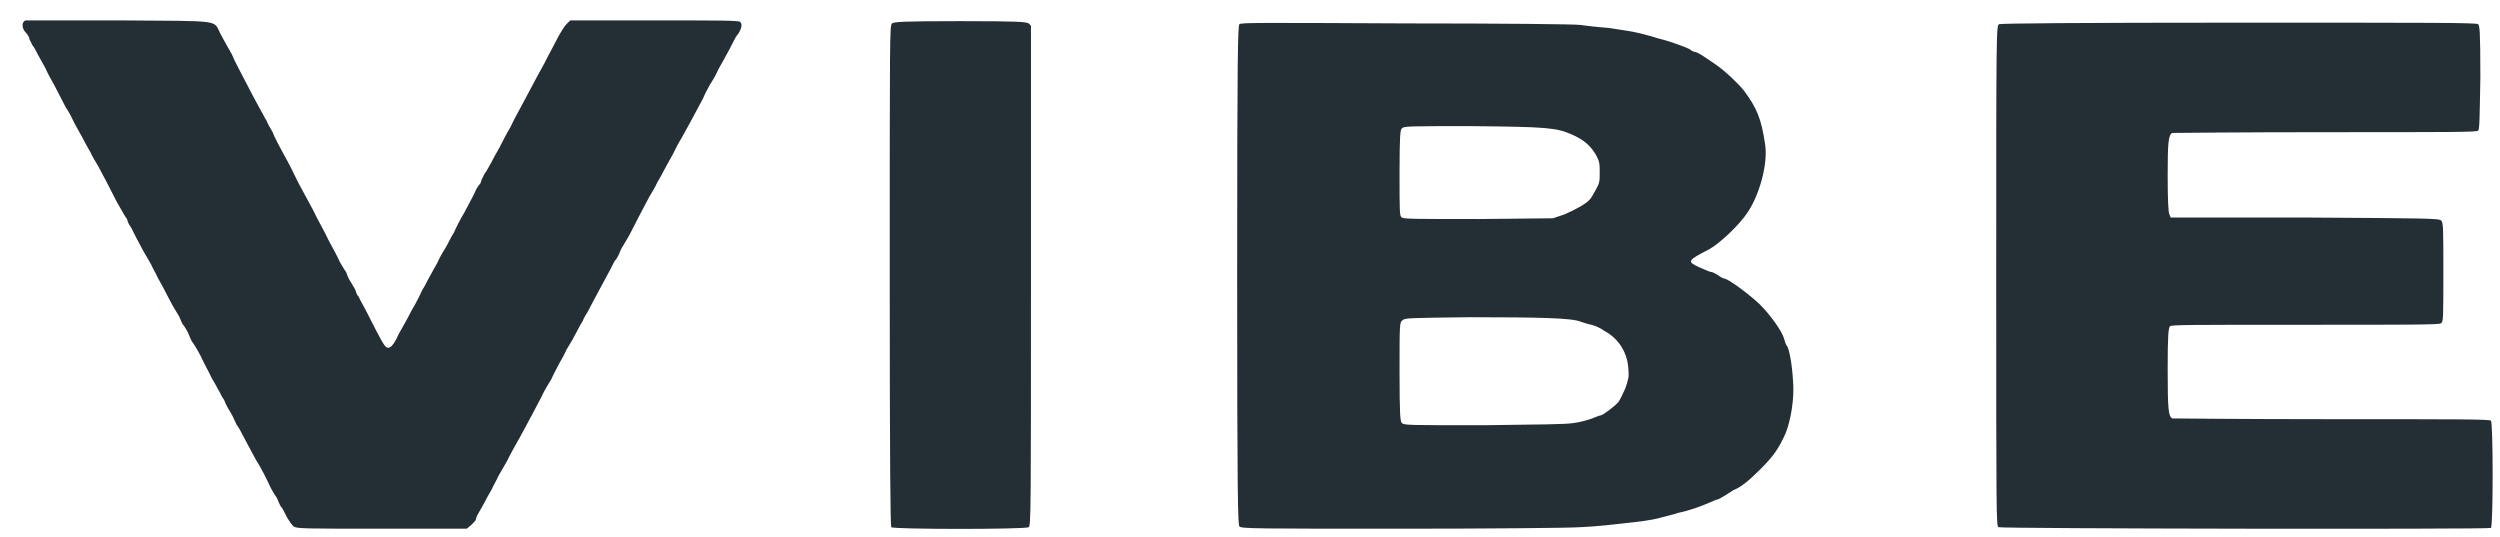
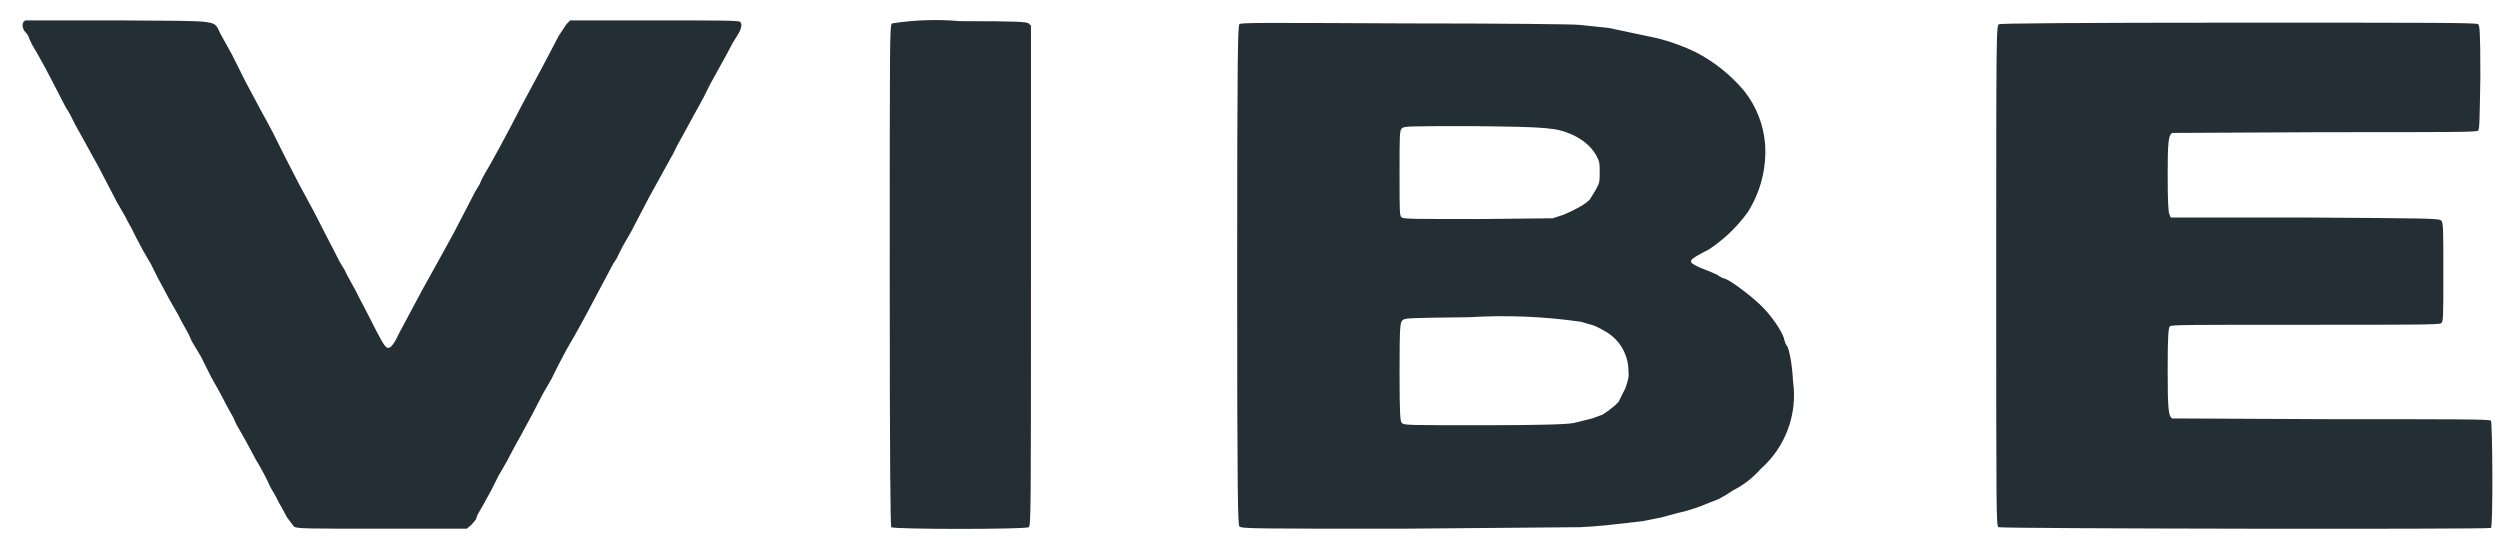
<svg xmlns="http://www.w3.org/2000/svg" viewBox="21 346 331 71">
-   <path fill="#242e35" d="M59.9 415.7C59.7 415.6 59.3 415.0 59.0 414.5C58.7 413.9 58.4 413.3 58.3 413.2C58.1 413.0 58.0 412.7 57.9 412.5C57.8 412.3 57.7 411.9 57.5 411.7C57.3 411.4 57.0 410.9 56.8 410.5C56.3 409.4 55.6 408.0 54.9 406.9C54.6 406.4 54.0 405.2 53.5 404.3C53.0 403.3 52.5 402.4 52.3 402.2C52.2 401.9 52.0 401.6 51.9 401.3C51.8 401.1 51.6 400.7 51.4 400.4C51.2 400.1 51.0 399.7 50.9 399.5C50.8 399.3 50.7 398.9 50.5 398.7C50.3 398.4 50.1 397.9 49.9 397.6C49.7 397.2 49.3 396.5 49.0 396.0C48.8 395.5 48.1 394.3 47.6 393.2C47.1 392.2 46.5 391.3 46.4 391.2C46.3 391.0 46.1 390.6 46.0 390.3C45.9 390.0 45.6 389.5 45.4 389.2C45.2 389.0 45.0 388.6 44.9 388.3C44.8 388.1 44.7 387.8 44.6 387.7C44.5 387.5 43.9 386.6 43.4 385.6C42.9 384.6 42.2 383.3 41.9 382.8C41.7 382.3 41.2 381.5 41.0 381.0C40.7 380.5 40.2 379.6 39.9 379.1C39.6 378.5 39.2 377.8 39.0 377.4C38.8 377.0 38.5 376.4 38.4 376.2C38.2 375.9 38.0 375.6 37.9 375.3C37.9 375.1 37.7 374.8 37.6 374.7C37.5 374.5 37.0 373.7 36.5 372.8C35.5 370.8 34.7 369.3 34.0 368.0C33.7 367.5 33.2 366.7 33.0 366.2C32.7 365.7 32.2 364.8 31.9 364.2C31.6 363.7 31.2 362.9 30.9 362.4C30.7 362.0 30.2 360.9 29.7 360.2C29.3 359.4 28.6 358.1 28.2 357.3C27.8 356.6 27.2 355.5 27.0 355.0C26.7 354.5 26.3 353.7 26.0 353.2C25.8 352.8 25.5 352.2 25.3 352.0C25.2 351.8 25.0 351.4 24.9 351.2C24.9 350.9 24.6 350.5 24.4 350.3C23.9 349.8 23.8 348.9 24.4 348.7C24.6 348.7 30.2 348.7 36.9 348.7C50.7 348.8 49.2 348.6 50.2 350.5C50.5 351.1 51.2 352.3 51.7 353.2C52.1 354.2 53.0 355.8 53.5 356.8C55.2 360.1 55.6 360.7 55.8 361.1C55.9 361.3 56.1 361.7 56.3 362.0C56.4 362.3 56.8 363.0 57.1 363.5C57.3 364.1 58.0 365.4 58.6 366.5C59.2 367.5 60.0 369.2 60.5 370.2C61.0 371.1 61.9 372.8 62.5 373.9C63.0 375.0 64.0 376.7 64.5 377.8C65.1 378.9 65.8 380.2 66.0 380.7C66.3 381.2 66.6 381.7 66.6 381.7C66.7 381.8 66.9 382.1 67.0 382.5C67.1 382.8 67.4 383.3 67.6 383.6C67.8 383.9 68.0 384.3 68.1 384.5C68.1 384.7 68.3 385.1 68.5 385.3C68.6 385.6 69.2 386.6 69.7 387.6C71.6 391.4 71.9 391.8 72.2 392.0C72.6 392.2 73.1 391.8 73.8 390.2C74.2 389.5 75.0 388.1 75.5 387.1C76.1 386.1 76.7 384.9 76.9 384.4C77.2 384.0 77.6 383.1 77.9 382.6C78.2 382.0 78.7 381.2 78.9 380.8C79.1 380.3 79.6 379.4 80.0 378.8C80.4 378.1 80.8 377.2 81.1 376.8C81.3 376.3 81.9 375.1 82.5 374.1C83.0 373.1 83.7 371.9 83.9 371.4C84.1 370.9 84.4 370.5 84.5 370.4C84.6 370.4 84.7 370.0 84.8 369.7C85.0 369.4 85.1 369.0 85.3 368.8C85.4 368.7 85.7 368.1 86.0 367.6C86.3 367.0 86.8 366.1 87.1 365.6C87.4 365.0 88.0 363.8 88.6 362.8C89.1 361.7 89.8 360.5 90.0 360.1C90.5 359.2 92.0 356.3 92.9 354.7C93.2 354.2 93.6 353.3 93.9 352.8C94.2 352.2 94.7 351.3 95.0 350.7C95.3 350.2 95.7 349.5 96.0 349.2L96.5 348.7L107.6 348.7C116.1 348.7 118.8 348.7 119.0 348.9C119.3 349.2 119.2 349.7 118.8 350.4C118.5 350.7 118.2 351.3 118.0 351.7C117.8 352.1 117.4 352.9 117.1 353.4C116.8 354.0 116.3 354.8 116.1 355.2C115.9 355.7 115.4 356.6 115.0 357.2C114.6 357.9 114.2 358.7 114.1 359.0C113.8 359.6 111.1 364.6 110.7 365.2C110.6 365.4 110.3 366.0 110.1 366.4C109.8 366.9 109.4 367.7 109.1 368.2C108.8 368.8 108.3 369.7 108.0 370.2C107.8 370.7 107.3 371.5 107.0 372.0C106.0 373.9 105.5 374.8 104.6 376.6C104.1 377.6 103.5 378.5 103.4 378.7C103.3 378.8 103.2 379.1 103.1 379.3C103.0 379.6 102.8 380.0 102.6 380.3C102.3 380.6 102.2 380.9 102.2 380.9C102.2 381.0 99.4 386.1 98.8 387.3C98.6 387.6 98.3 388.1 98.1 388.6C97.8 389.0 97.4 389.9 97.1 390.4C96.8 391.0 96.3 391.8 96.0 392.3C95.8 392.8 95.3 393.7 95.0 394.2C94.7 394.8 94.2 395.7 94.0 396.2C93.7 396.7 93.2 397.5 92.9 398.1C92.7 398.6 92.0 399.8 91.5 400.8C91.0 401.7 90.4 402.9 90.1 403.4C89.8 404.0 89.3 404.8 89.1 405.2C88.8 405.7 88.4 406.5 88.1 407.1C87.8 407.6 87.3 408.5 87.0 409.0C86.8 409.5 86.3 410.3 86.1 410.8C85.8 411.3 85.3 412.2 85.0 412.8C84.7 413.3 84.4 413.9 84.2 414.2C84.1 414.4 84.0 414.7 84.0 414.8C84.0 414.9 83.7 415.2 83.4 415.5L82.8 416.0L71.5 416.0C61.5 416.0 60.2 416.0 59.9 415.7ZM139.0 415.8C138.9 415.6 138.8 408.0 138.8 382.5C138.8 350.6 138.8 349.4 139.1 349.1C139.4 348.9 140.3 348.8 148.1 348.8C156.1 348.8 156.8 348.9 157.2 349.1L157.5 349.4L157.5 382.5C157.5 413.5 157.5 415.6 157.2 415.8C156.8 416.1 139.3 416.1 139.0 415.8ZM185.1 415.7C184.9 415.5 184.8 412.2 184.8 382.5C184.8 352.2 184.9 349.5 185.1 349.2C185.4 349.0 187.2 349.0 207.2 349.1C220.0 349.1 229.6 349.2 230.2 349.3C230.9 349.4 232.6 349.6 234.0 349.7C235.4 349.9 237.3 350.2 238.1 350.4C238.9 350.6 240.0 350.9 240.6 351.1C241.9 351.4 244.1 352.2 244.7 352.5C244.9 352.7 245.3 352.9 245.5 352.9C245.9 353.0 246.5 353.4 248.1 354.5C249.4 355.4 251.0 356.9 251.9 358.0C253.6 360.3 254.2 361.7 254.7 365.1C255.1 367.6 254.0 371.7 252.4 374.1C251.3 375.8 248.6 378.3 247.3 379.0C244.4 380.5 244.3 380.6 246.0 381.4C246.7 381.7 247.4 382.0 247.5 382.0C247.7 382.0 248.1 382.2 248.4 382.4C248.7 382.6 249.1 382.9 249.4 382.9C250.2 383.2 252.5 384.9 254.0 386.3C255.4 387.7 256.9 389.8 257.2 390.8C257.3 391.1 257.4 391.6 257.6 391.8C257.9 392.2 258.3 394.4 258.4 396.5C258.6 398.7 258.1 401.7 257.4 403.4C256.5 405.4 255.8 406.4 254.1 408.1C252.5 409.7 251.5 410.5 250.5 410.9C250.2 411.1 249.7 411.4 249.4 411.6C249.1 411.8 248.7 412.0 248.5 412.1C248.3 412.1 247.7 412.4 247.2 412.6C246.3 413.0 244.7 413.6 243.2 413.9C242.7 414.1 241.7 414.3 241.0 414.5C240.4 414.7 239.2 414.9 238.5 415.0C234.2 415.5 232.5 415.7 230.2 415.8C228.9 415.9 218.2 416.0 206.6 416.0C187.5 416.0 185.3 416.0 185.1 415.7ZM285.6 415.8C285.3 415.7 285.3 413.9 285.3 382.5C285.3 349.9 285.3 349.3 285.7 349.2C285.9 349.1 296.1 349.0 317.4 349.0C343.0 349.0 348.8 349.0 349.1 349.2C349.3 349.4 349.4 349.9 349.4 356.2C349.3 361.8 349.3 363.1 349.1 363.3C348.9 363.5 345.5 363.5 328.8 363.5C317.8 363.5 308.7 363.6 308.6 363.6C308.1 363.9 308.0 364.8 308.0 369.2C308.0 372.7 308.1 374.0 308.2 374.3L308.4 374.8L326.2 374.8C341.9 374.9 344.0 374.9 344.2 375.2C344.5 375.4 344.5 376.3 344.5 382.0C344.5 388.1 344.5 388.6 344.2 388.8C344.0 389.0 340.4 389.0 326.2 389.0C310.8 389.0 308.5 389.0 308.3 389.2C308.1 389.5 308.0 390.3 308.0 394.9C308.0 400.2 308.1 401.1 308.6 401.4C308.7 401.4 318.2 401.5 329.7 401.5C346.6 401.5 350.6 401.5 350.8 401.7C351.1 402.0 351.1 415.7 350.8 415.9C350.5 416.1 286.0 416.0 285.6 415.8ZM229.4 402.0C230.2 401.9 231.3 401.6 231.8 401.4C232.3 401.2 232.8 401.0 232.9 401.0C233.2 401.0 234.8 399.8 235.3 399.2C235.5 398.9 235.9 398.1 236.2 397.4C236.6 396.2 236.7 395.9 236.6 394.9C236.5 392.7 235.3 390.8 233.4 389.8C232.9 389.4 232.1 389.1 231.7 389.0C231.2 388.9 230.6 388.7 230.3 388.6C229.2 388.1 224.8 388.0 215.5 388.0C207.4 388.1 207.0 388.1 206.7 388.4C206.3 388.7 206.3 388.8 206.3 395.2C206.3 401.1 206.4 401.8 206.6 402.0C206.9 402.3 207.3 402.3 217.4 402.3C224.5 402.2 228.4 402.2 229.4 402.0ZM228.1 374.4C229.5 373.8 231.0 373.0 231.5 372.4C231.7 372.2 232.0 371.6 232.3 371.1C232.8 370.2 232.8 370.0 232.8 368.8C232.8 367.7 232.8 367.4 232.3 366.5C231.6 365.3 230.7 364.5 229.1 363.8C227.0 362.9 225.9 362.8 215.8 362.7C207.4 362.7 206.9 362.7 206.6 363.0C206.4 363.2 206.3 363.9 206.3 368.9C206.3 374.2 206.3 374.6 206.6 374.8C206.9 375.0 208.6 375.0 216.8 375.0L226.6 374.9L228.1 374.4Z" />
+   <path fill="#242e35" d="m59.9 415.7-.9-1.2-.7-1.3-.4-.7-.4-.8-.7-1.2q-.8-1.8-1.9-3.6l-1.4-2.6-1.2-2.1-.4-.9-.5-.9-.5-.9-.4-.8-.6-1.1-.9-1.6-1.4-2.8-1.2-2-.4-.9-.6-1.1-.5-.9-.3-.6-1.2-2.1-1.5-2.8-.9-1.8-1.1-1.9-.9-1.7-.6-1.2-.5-.9-.3-.6-1.1-1.9L34 368l-1-1.8-1.1-2-1-1.8c-.2-.4-.7-1.5-1.2-2.2l-1.5-2.9L27 355l-1-1.8-.7-1.2-.4-.8q-.1-.5-.5-.9c-.5-.5-.6-1.4 0-1.6h12.5c13.8.1 12.3-.1 13.3 1.8l1.5 2.7 1.8 3.6 2.3 4.3.5.9.8 1.5 1.5 3 1.9 3.7 2 3.7 2 3.9 1.5 2.9.6 1 .4.8.6 1.1.5.9.4.8 1.2 2.3c1.9 3.8 2.2 4.2 2.5 4.4q.6.4 1.6-1.8l3.1-5.8 1-1.8 1-1.8 1.1-2 1.1-2 1.4-2.7 1.4-2.7.6-1 .3-.7.5-.9.7-1.2 1.1-2 1.5-2.8 1.4-2.7 2.9-5.4 1-1.9 1.1-2.1 1-1.5.5-.5h11.1c8.5 0 11.2 0 11.4.2q.4.4-.2 1.5l-.8 1.3-.9 1.7-1 1.8-1.1 2-.9 1.8-3.4 6.2-.6 1.2-1 1.8-1.1 2-1 1.8-2.4 4.6-1.2 2.1-.3.6-.5 1-.4.6-3.4 6.4-.7 1.3-1 1.8-1.1 1.9-1 1.9-1 2-1.1 1.9-1.4 2.7-1.4 2.6-1 1.8-1 1.9L87 409l-.9 1.8-1.1 2-.8 1.4-.2.6-.6.7-.6.5H71.5c-10 0-11.3 0-11.6-.3m79.1.1c-.1-.2-.2-7.8-.2-33.3 0-31.9 0-33.1.3-33.4a37 37 0 0 1 9-.3c8 0 8.7.1 9.1.3l.3.3v33.1c0 31 0 33.1-.3 33.3-.4.3-17.9.3-18.2 0m46.1-.1c-.2-.2-.3-3.5-.3-33.2 0-30.3.1-33 .3-33.3.3-.2 2.1-.2 22.1-.1 12.8 0 22.4.1 23 .2l3.8.4 6.6 1.4a27 27 0 0 1 4.9 1.8 21 21 0 0 1 6.4 5.1 13 13 0 0 1 2.8 7.1 15 15 0 0 1-2.3 9 20 20 0 0 1-5.1 4.9c-2.9 1.5-3 1.6-1.3 2.4l1.5.6.9.4q.5.4 1 .5c.8.3 3.1 2 4.6 3.4s2.9 3.5 3.2 4.5q.1.6.4 1c.3.4.7 2.6.8 4.7a13 13 0 0 1-4.3 11.6 12 12 0 0 1-3.6 2.8l-1.1.7-.9.5-1.3.5c-.9.4-2.5 1-4 1.3l-2.2.6-2.5.5c-4.3.5-6 .7-8.3.8l-23.6.2c-19.1 0-21.3 0-21.5-.3m100.5.1c-.3-.1-.3-1.9-.3-33.3 0-32.6 0-33.2.4-33.3.2-.1 10.4-.2 31.7-.2 25.6 0 31.4 0 31.7.2.2.2.3.7.3 7-.1 5.6-.1 6.9-.3 7.1s-3.6.2-20.3.2l-20.2.1c-.5.3-.6 1.2-.6 5.6 0 3.5.1 4.8.2 5.1l.2.5h17.8c15.7.1 17.8.1 18 .4.3.2.3 1.1.3 6.8 0 6.1 0 6.6-.3 6.8s-3.8.2-18 .2c-15.4 0-17.7 0-17.9.2s-.3 1.1-.3 5.7c0 5.3.1 6.2.6 6.5l21.1.1c16.9 0 20.9 0 21.1.2s.3 14 0 14.2-64.8.1-65.2-.1M229.4 402l2.4-.6 1.1-.4c.3 0 1.9-1.2 2.4-1.8l.9-1.8c.4-1.2.5-1.5.4-2.5a6 6 0 0 0-3.2-5.1q-1-.6-1.7-.8l-1.4-.4a73 73 0 0 0-14.8-.6c-8.1.1-8.5.1-8.8.4s-.4.4-.4 6.8c0 5.9.1 6.6.3 6.8.3.3.7.3 10.8.3q10.6 0 12-.3m-1.3-27.6c1.4-.6 2.9-1.4 3.4-2l.8-1.3c.5-.9.5-1.1.5-2.3s0-1.4-.5-2.3q-1-1.7-3.2-2.7c-2.1-.9-3.2-1-13.3-1.1-8.4 0-8.9 0-9.2.3s-.3.9-.3 5.9c0 5.3 0 5.7.3 5.9s2 .2 10.2.2l9.8-.1z" />
</svg>
